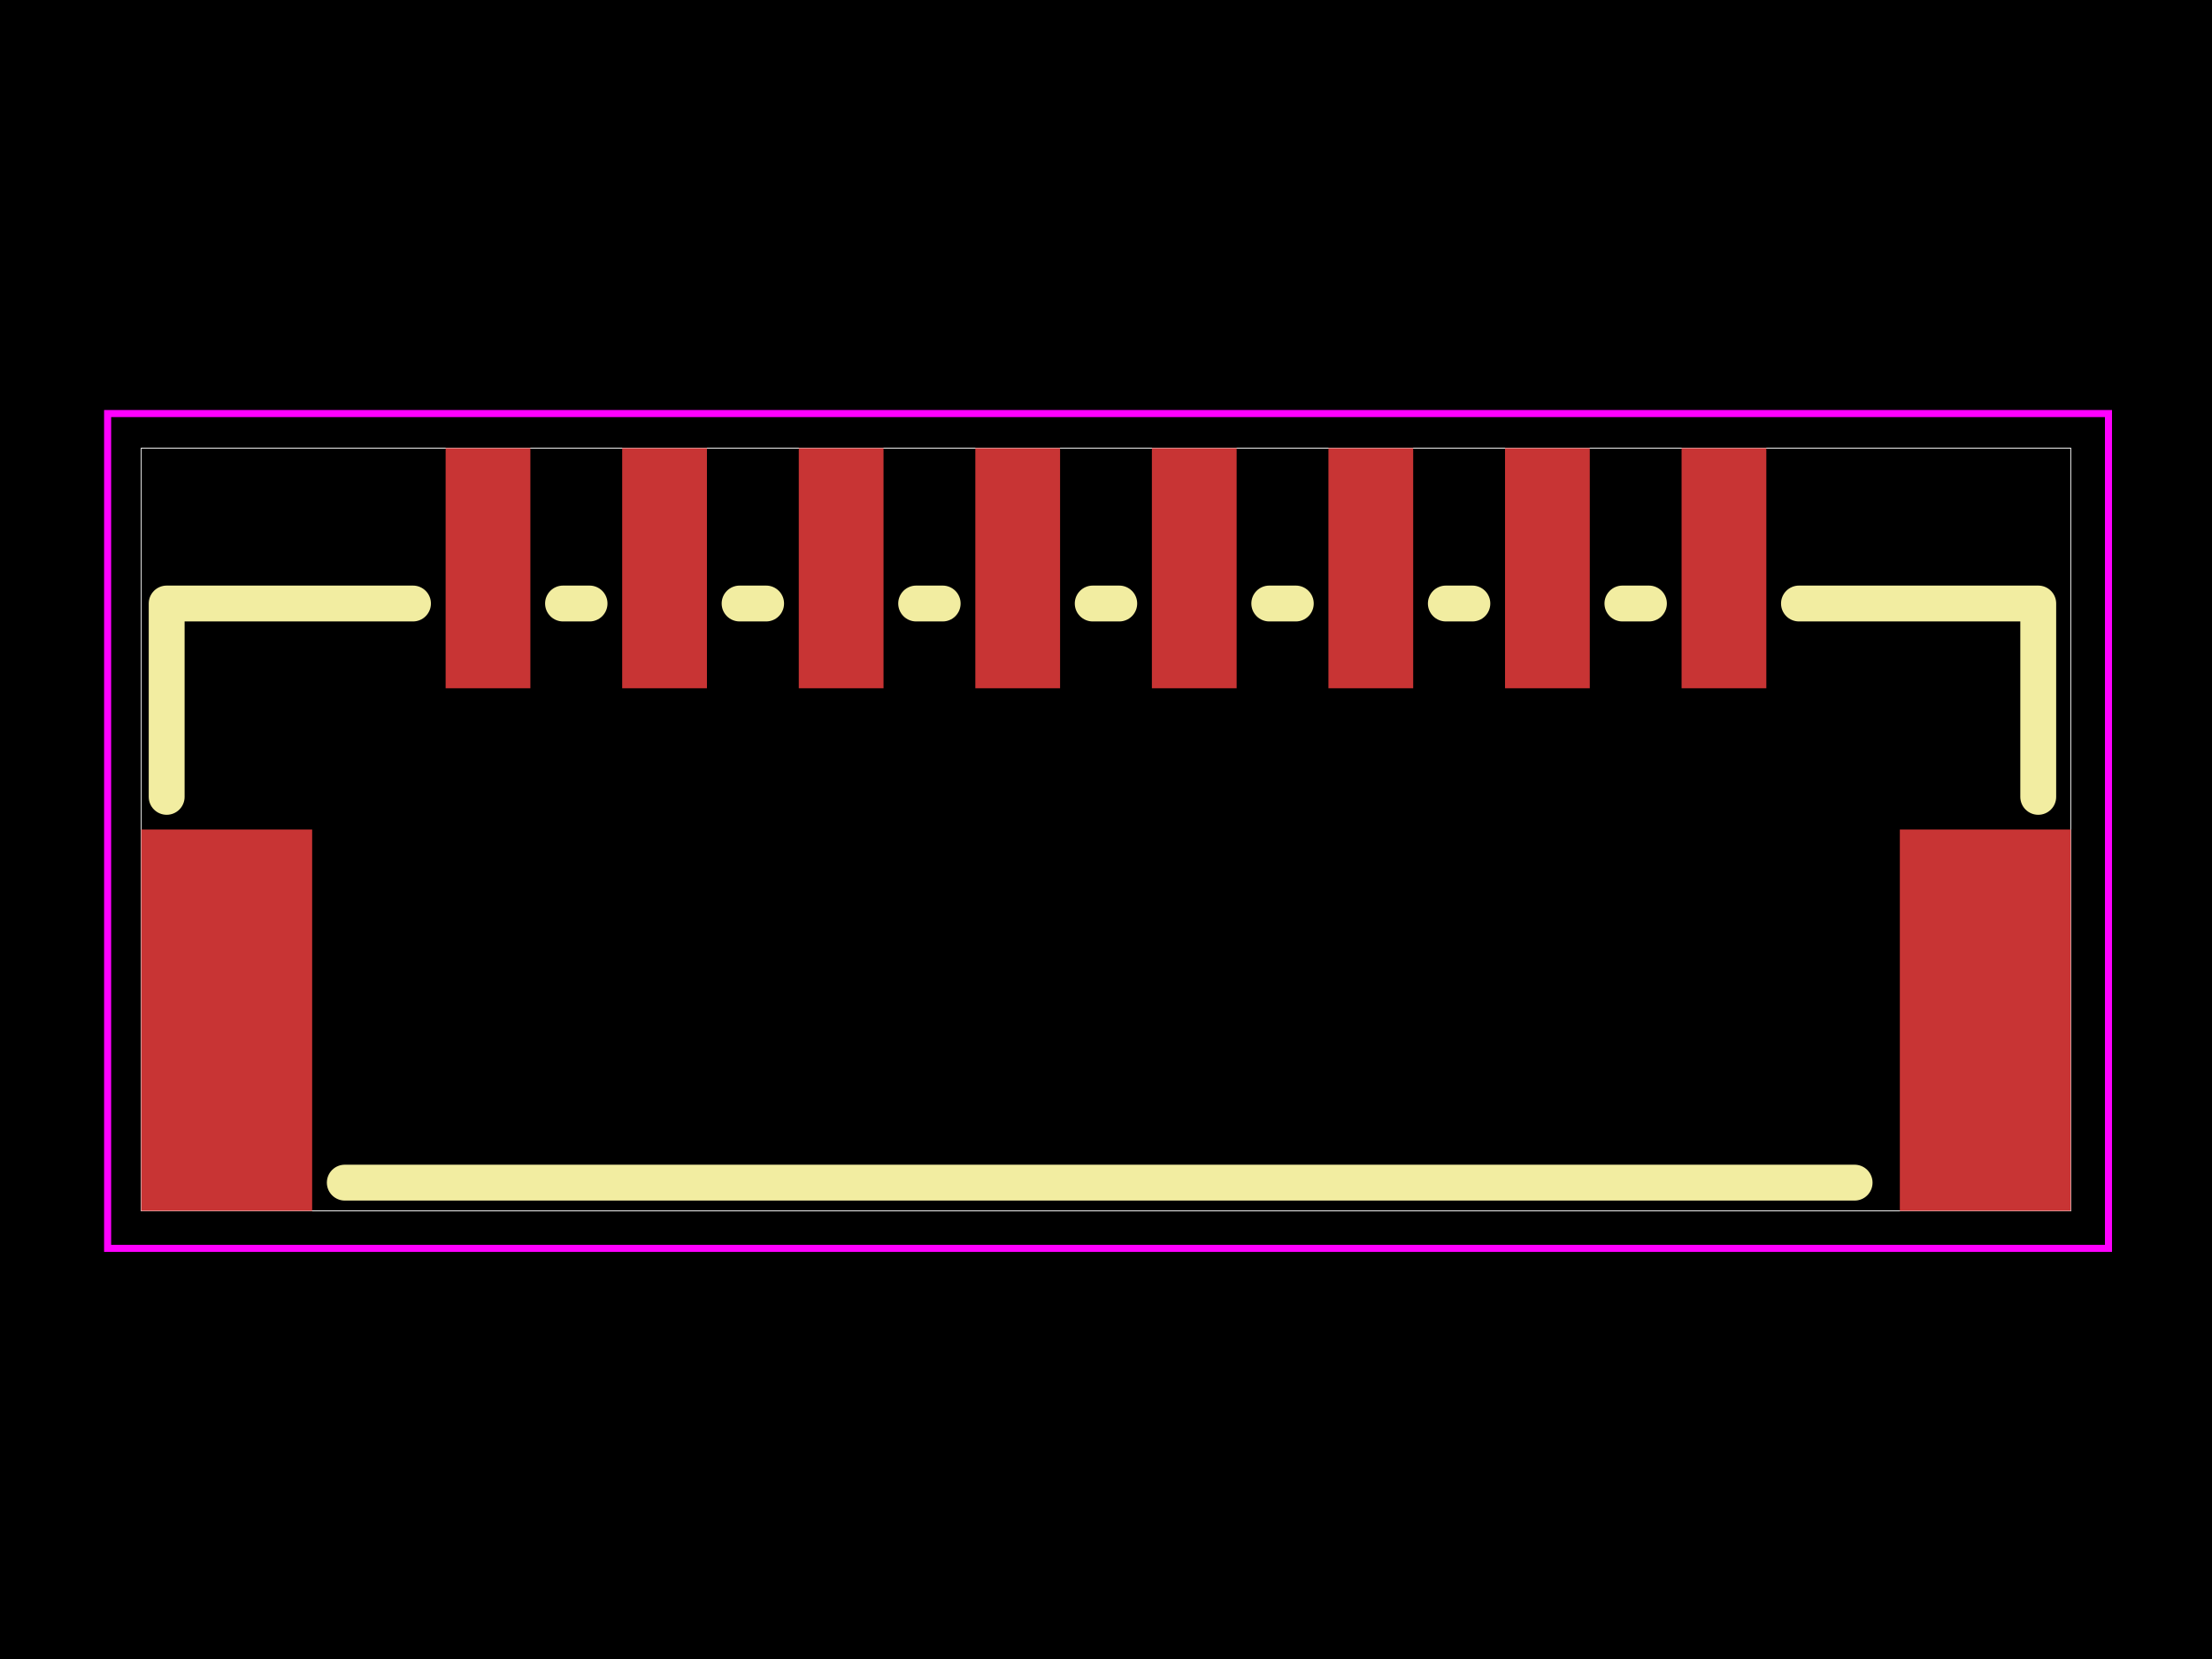
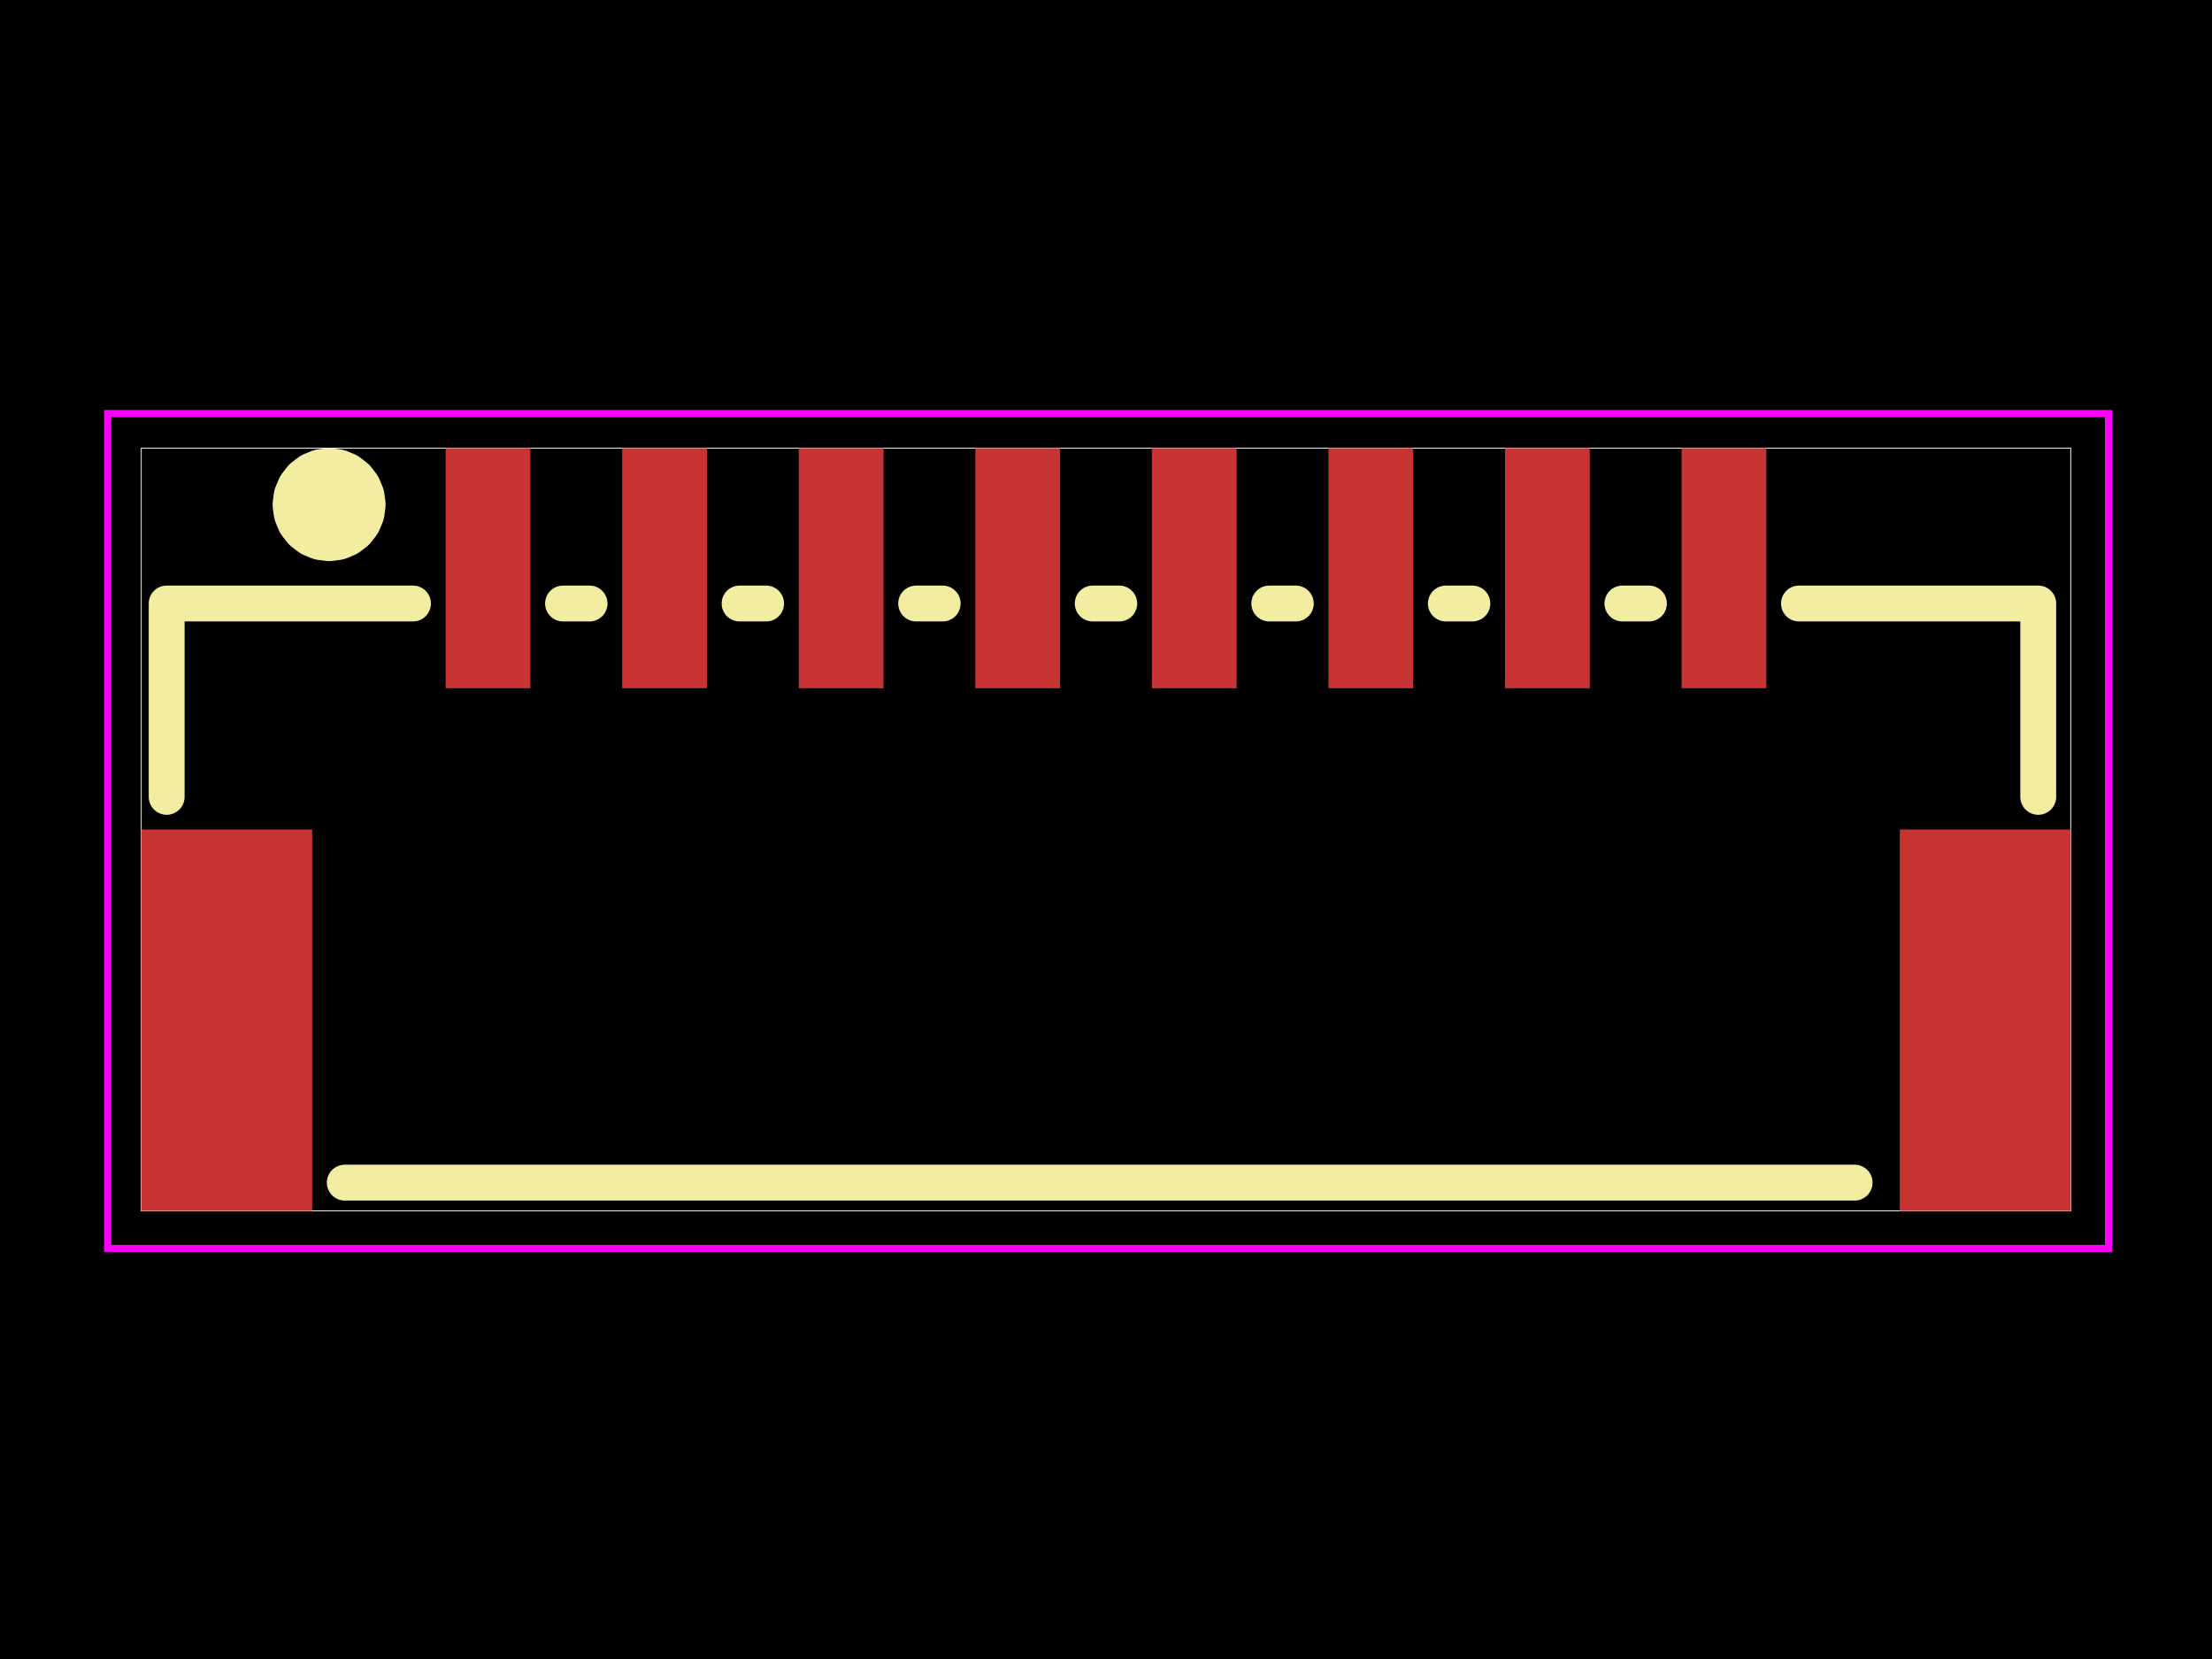
<svg xmlns="http://www.w3.org/2000/svg" width="800" height="600">
  <style />
  <rect class="boundary" x="0" y="0" fill="#000" width="800" height="600" data-type="pcb_background" data-pcb-layer="global" />
  <rect class="pcb-boundary" fill="none" stroke="#fff" stroke-width="0.3" x="51.085" y="162.072" width="697.829" height="275.855" data-type="pcb_boundary" data-pcb-layer="global" />
  <rect class="pcb-pad" fill="rgb(200, 52, 52)" x="687.101" y="299.997" width="61.814" height="137.93" data-type="pcb_smtpad" data-pcb-layer="top" />
  <rect class="pcb-pad" fill="rgb(200, 52, 52)" x="51.085" y="299.997" width="61.814" height="137.93" data-type="pcb_smtpad" data-pcb-layer="top" />
  <rect class="pcb-pad" fill="rgb(200, 52, 52)" x="608.167" y="162.072" width="30.651" height="86.845" data-type="pcb_smtpad" data-pcb-layer="top" />
  <rect class="pcb-pad" fill="rgb(200, 52, 52)" x="544.314" y="162.072" width="30.651" height="86.845" data-type="pcb_smtpad" data-pcb-layer="top" />
  <rect class="pcb-pad" fill="rgb(200, 52, 52)" x="480.448" y="162.072" width="30.651" height="86.845" data-type="pcb_smtpad" data-pcb-layer="top" />
  <rect class="pcb-pad" fill="rgb(200, 52, 52)" x="416.595" y="162.072" width="30.651" height="86.845" data-type="pcb_smtpad" data-pcb-layer="top" />
  <rect class="pcb-pad" fill="rgb(200, 52, 52)" x="352.741" y="162.072" width="30.651" height="86.845" data-type="pcb_smtpad" data-pcb-layer="top" />
  <rect class="pcb-pad" fill="rgb(200, 52, 52)" x="288.888" y="162.072" width="30.651" height="86.845" data-type="pcb_smtpad" data-pcb-layer="top" />
  <rect class="pcb-pad" fill="rgb(200, 52, 52)" x="225.022" y="162.072" width="30.651" height="86.845" data-type="pcb_smtpad" data-pcb-layer="top" />
  <rect class="pcb-pad" fill="rgb(200, 52, 52)" x="161.168" y="162.072" width="30.651" height="86.845" data-type="pcb_smtpad" data-pcb-layer="top" />
  <path class="pcb-silkscreen pcb-silkscreen-top" d="M 124.7 427.716 L 670.745 427.716" fill="none" stroke="#f2eda1" stroke-width="12.976" stroke-linecap="round" stroke-linejoin="round" data-pcb-component-id="pcb_component_1" data-pcb-silkscreen-path-id="pcb_silkscreen_path_15" data-type="pcb_silkscreen_path" data-pcb-layer="top" />
  <path class="pcb-silkscreen pcb-silkscreen-top" d="M 149.361 218.267 L 60.277 218.267 L 60.277 288.194" fill="none" stroke="#f2eda1" stroke-width="12.976" stroke-linecap="round" stroke-linejoin="round" data-pcb-component-id="pcb_component_1" data-pcb-silkscreen-path-id="pcb_silkscreen_path_16" data-type="pcb_silkscreen_path" data-pcb-layer="top" />
  <path class="pcb-silkscreen pcb-silkscreen-top" d="M 213.218 218.267 L 203.627 218.267" fill="none" stroke="#f2eda1" stroke-width="12.976" stroke-linecap="round" stroke-linejoin="round" data-pcb-component-id="pcb_component_1" data-pcb-silkscreen-path-id="pcb_silkscreen_path_17" data-type="pcb_silkscreen_path" data-pcb-layer="top" />
  <path class="pcb-silkscreen pcb-silkscreen-top" d="M 277.074 218.267 L 267.485 218.267" fill="none" stroke="#f2eda1" stroke-width="12.976" stroke-linecap="round" stroke-linejoin="round" data-pcb-component-id="pcb_component_1" data-pcb-silkscreen-path-id="pcb_silkscreen_path_18" data-type="pcb_silkscreen_path" data-pcb-layer="top" />
  <path class="pcb-silkscreen pcb-silkscreen-top" d="M 340.931 218.267 L 331.341 218.267" fill="none" stroke="#f2eda1" stroke-width="12.976" stroke-linecap="round" stroke-linejoin="round" data-pcb-component-id="pcb_component_1" data-pcb-silkscreen-path-id="pcb_silkscreen_path_19" data-type="pcb_silkscreen_path" data-pcb-layer="top" />
  <path class="pcb-silkscreen pcb-silkscreen-top" d="M 404.787 218.267 L 395.198 218.267" fill="none" stroke="#f2eda1" stroke-width="12.976" stroke-linecap="round" stroke-linejoin="round" data-pcb-component-id="pcb_component_1" data-pcb-silkscreen-path-id="pcb_silkscreen_path_20" data-type="pcb_silkscreen_path" data-pcb-layer="top" />
  <path class="pcb-silkscreen pcb-silkscreen-top" d="M 468.644 218.267 L 459.054 218.267" fill="none" stroke="#f2eda1" stroke-width="12.976" stroke-linecap="round" stroke-linejoin="round" data-pcb-component-id="pcb_component_1" data-pcb-silkscreen-path-id="pcb_silkscreen_path_21" data-type="pcb_silkscreen_path" data-pcb-layer="top" />
  <path class="pcb-silkscreen pcb-silkscreen-top" d="M 532.501 218.267 L 522.911 218.267" fill="none" stroke="#f2eda1" stroke-width="12.976" stroke-linecap="round" stroke-linejoin="round" data-pcb-component-id="pcb_component_1" data-pcb-silkscreen-path-id="pcb_silkscreen_path_22" data-type="pcb_silkscreen_path" data-pcb-layer="top" />
  <path class="pcb-silkscreen pcb-silkscreen-top" d="M 596.357 218.267 L 586.768 218.267" fill="none" stroke="#f2eda1" stroke-width="12.976" stroke-linecap="round" stroke-linejoin="round" data-pcb-component-id="pcb_component_1" data-pcb-silkscreen-path-id="pcb_silkscreen_path_23" data-type="pcb_silkscreen_path" data-pcb-layer="top" />
  <path class="pcb-silkscreen pcb-silkscreen-top" d="M 650.624 218.267 L 737.156 218.267 L 737.156 288.194" fill="none" stroke="#f2eda1" stroke-width="12.976" stroke-linecap="round" stroke-linejoin="round" data-pcb-component-id="pcb_component_1" data-pcb-silkscreen-path-id="pcb_silkscreen_path_24" data-type="pcb_silkscreen_path" data-pcb-layer="top" />
+   <path class="pcb-silkscreen pcb-silkscreen-top" d="M 129.237 182.502 L 128.889 185.145 L 127.868 187.608 L 126.246 189.723 L 124.131 191.346 L 121.668 192.366 L 119.025 192.714 L 116.382 192.366 L 113.919 191.346 L 111.804 189.723 L 110.181 187.608 L 109.161 185.145 L 108.813 182.502 L 109.161 179.859 L 110.181 177.396 L 111.804 175.281 L 113.919 173.658 L 116.382 172.638 L 119.025 172.29 L 121.668 172.638 L 124.131 173.658 L 126.246 175.281 L 127.868 177.396 L 128.889 179.859 L 129.237 182.502 Z" fill="none" stroke="#f2eda1" stroke-width="20.434" stroke-linecap="round" stroke-linejoin="round" data-pcb-component-id="pcb_component_1" data-pcb-silkscreen-path-id="pcb_silkscreen_circle_25" data-type="pcb_silkscreen_path" data-pcb-layer="top" />
  <polygon points="38.923,149.566 762.557,149.566 762.557,451.491 38.923,451.491 38.923,149.566" class="pcb-courtyard-outline pcb-courtyard-top" data-pcb-courtyard-outline-id="pcb_courtyard_outline_C265111_1" data-type="pcb_courtyard_outline" data-pcb-layer="top" fill="none" stroke="#FF00FF" stroke-width="2.554" />
</svg>
